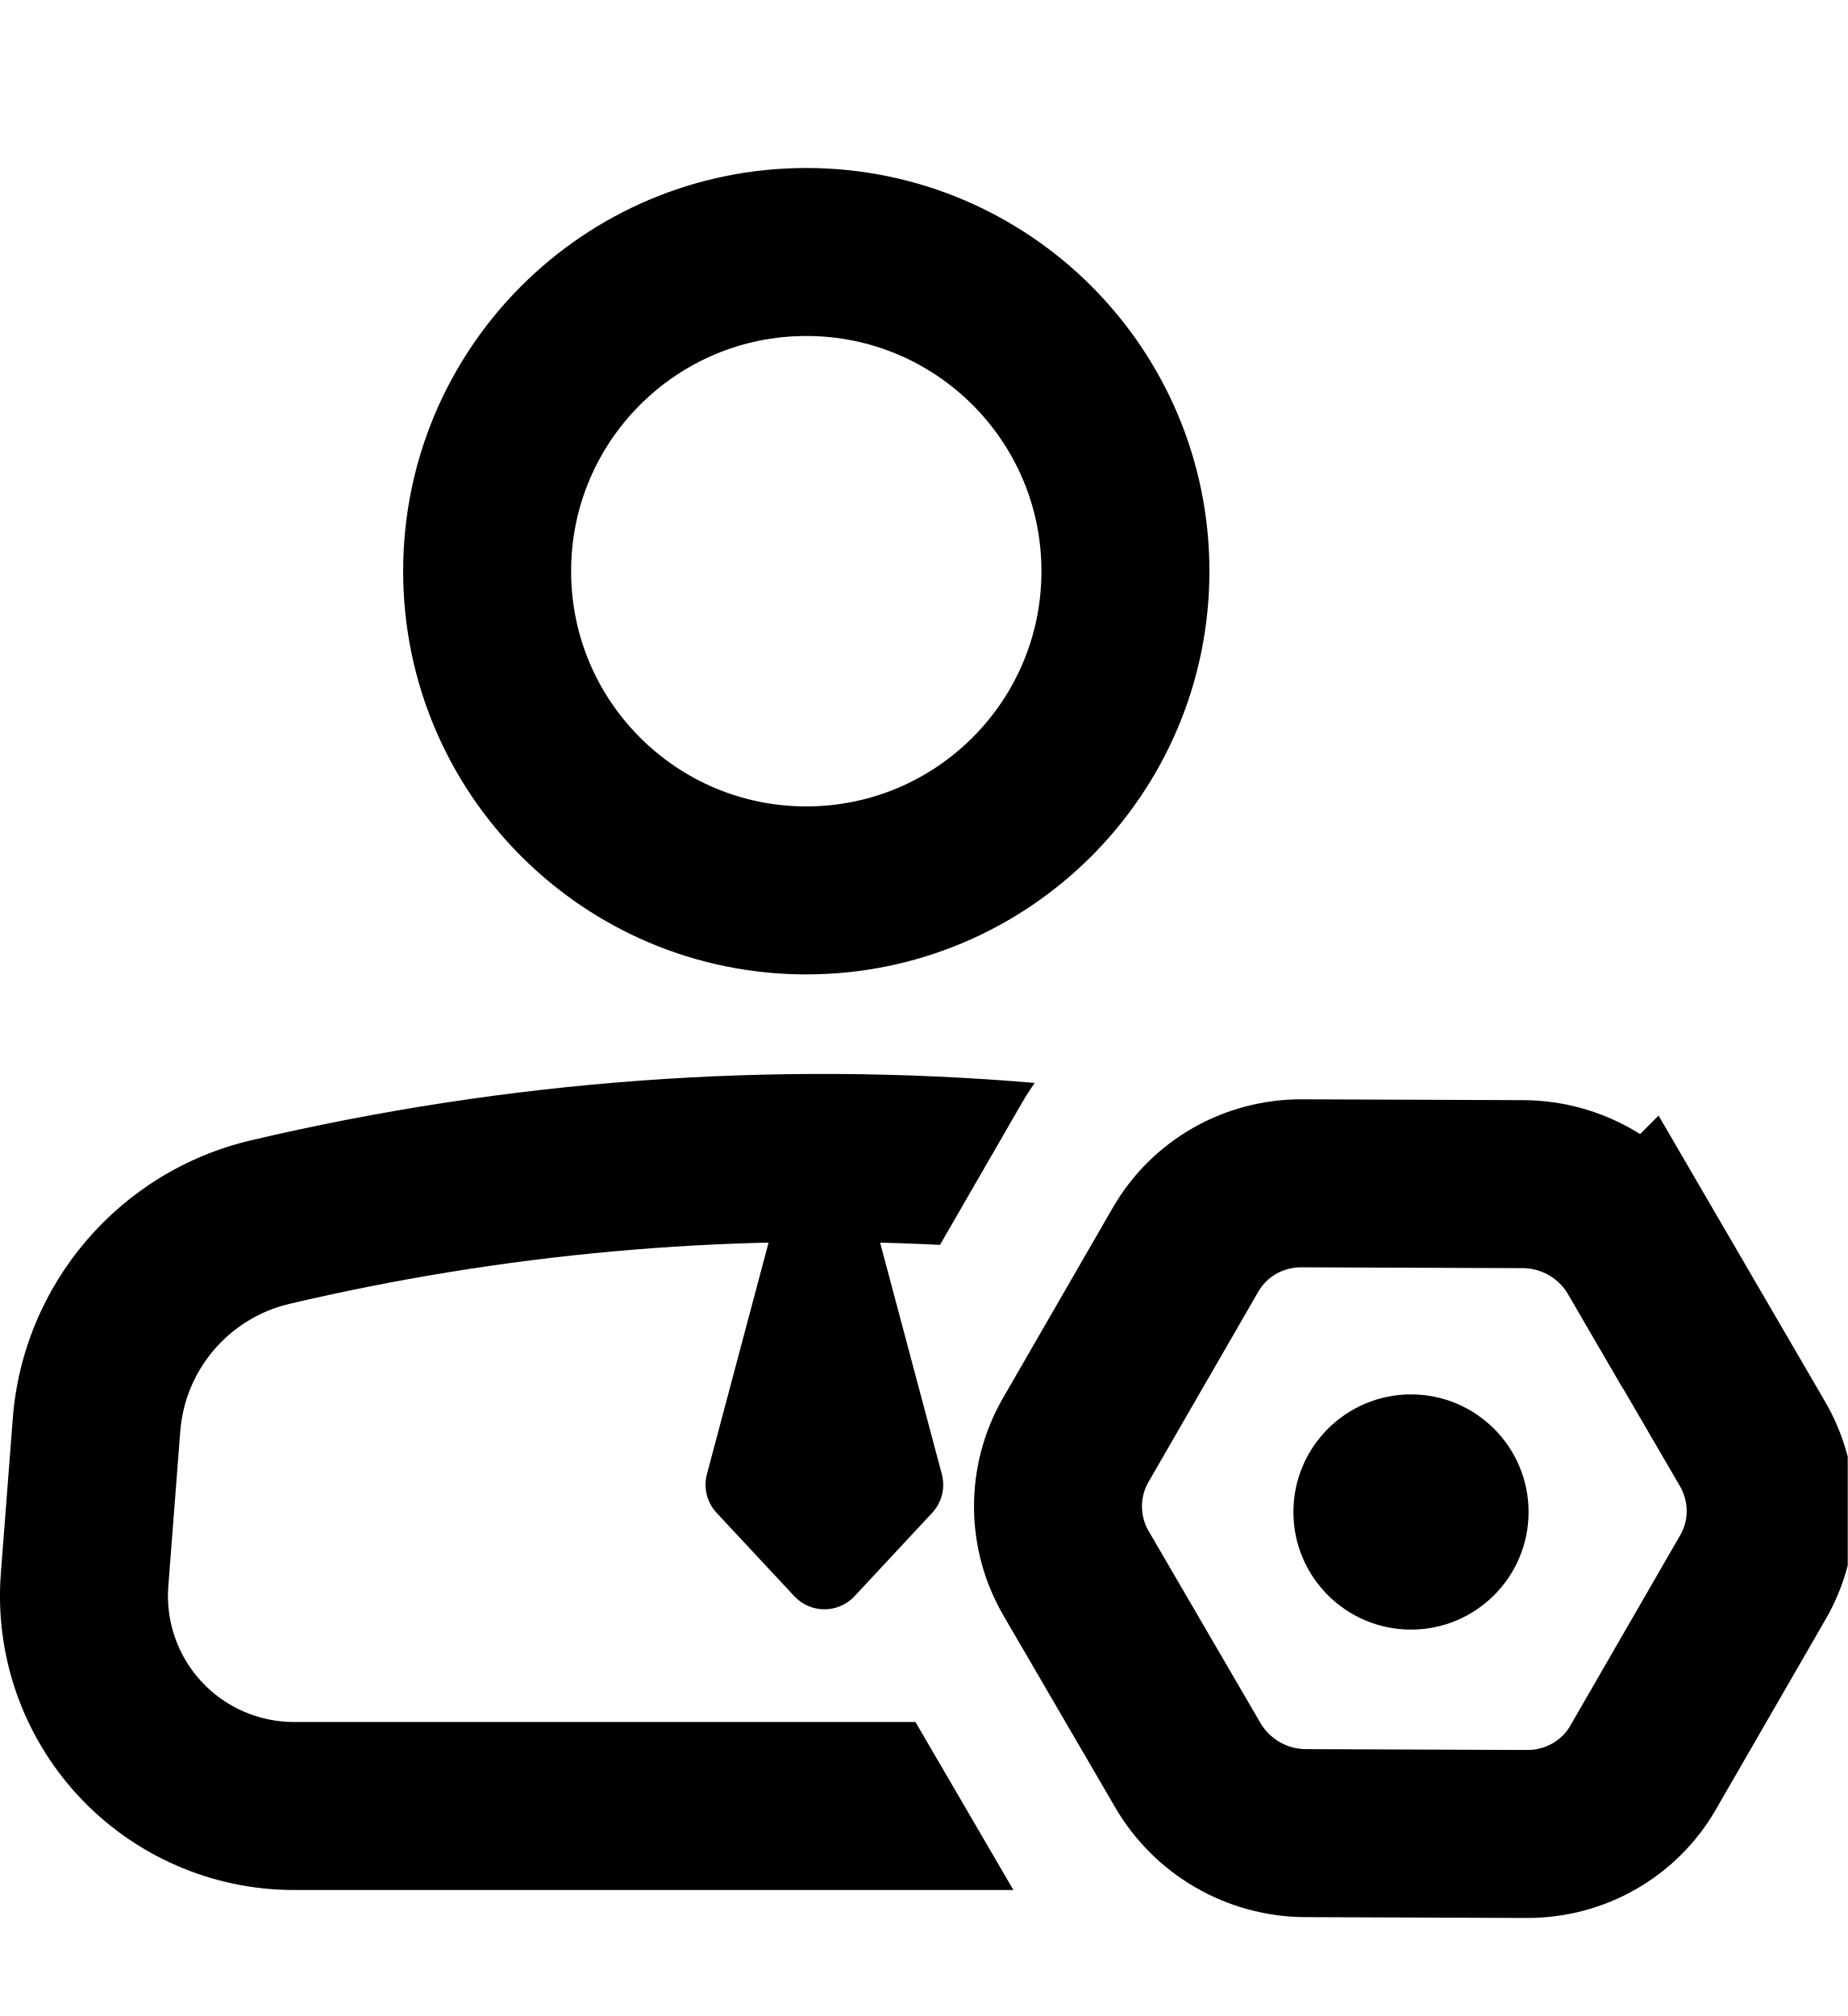
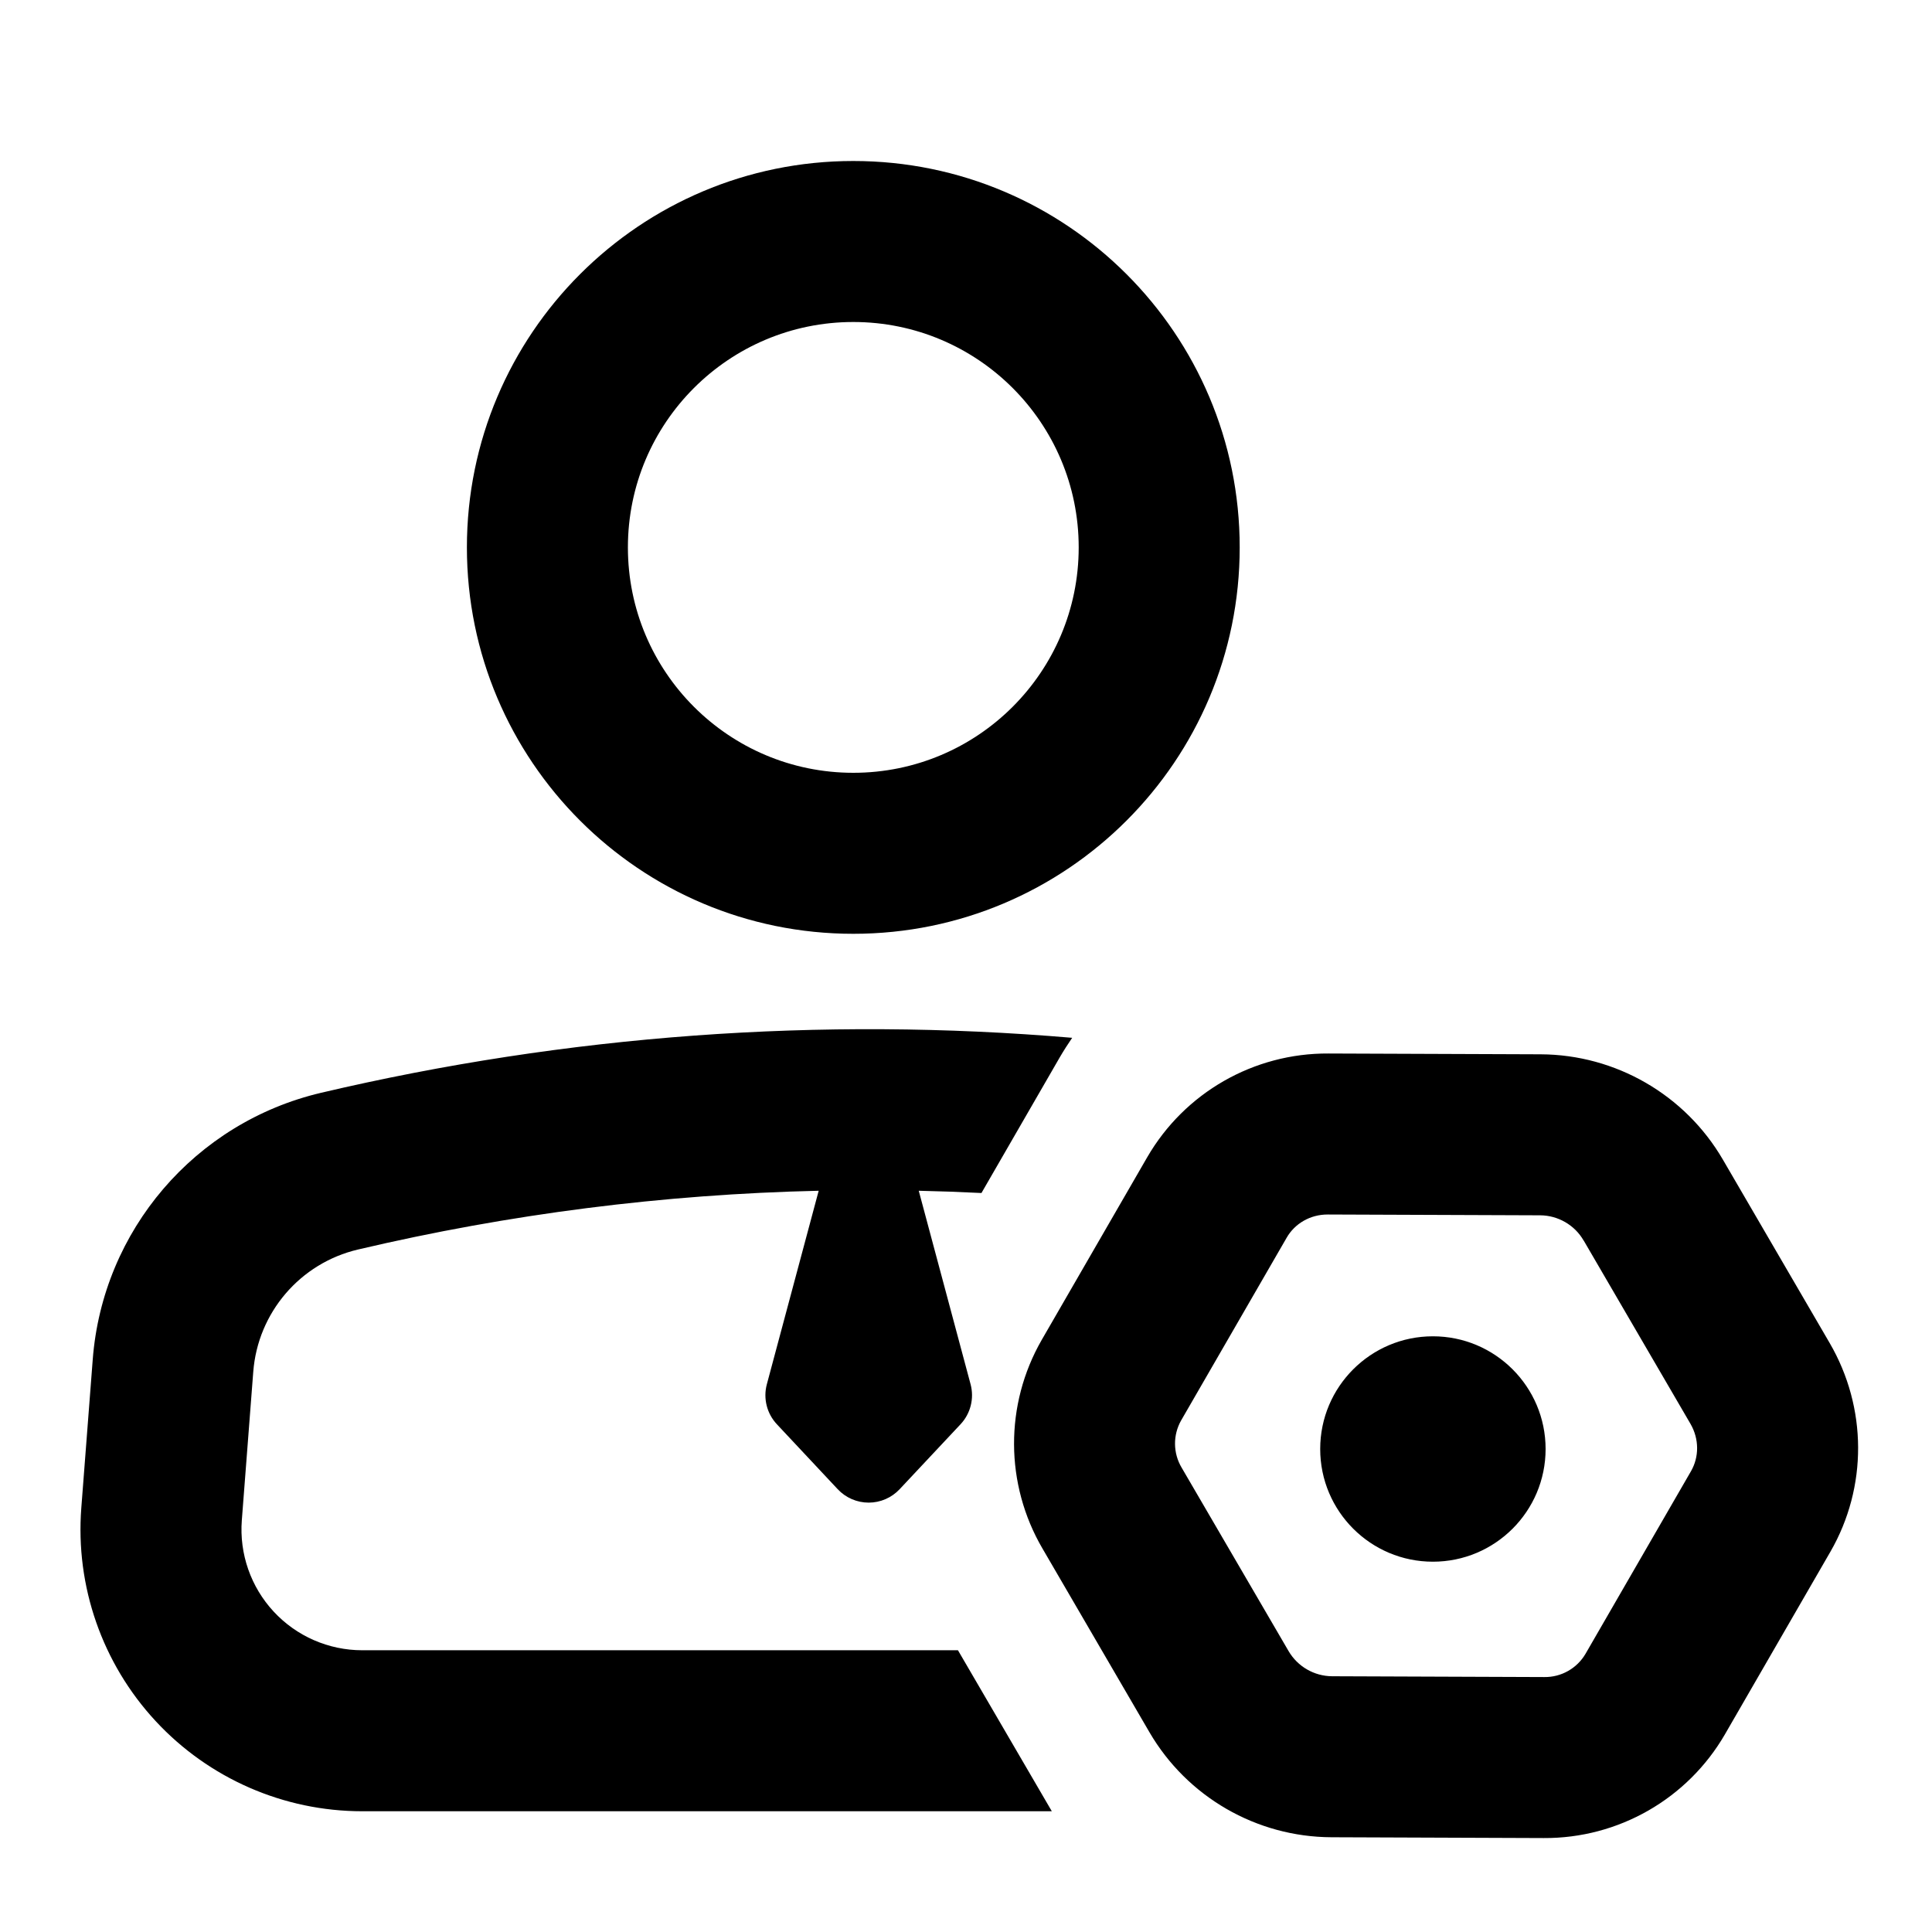
- <svg xmlns="http://www.w3.org/2000/svg" width="22" height="24" viewBox="0 0 22 24" fill="none">
-   <g clip-path="url(#clip0_1367_90428)">
-     <path d="M9.6 3a3.8 3.8 0 1 0 0 7.6 3.8 3.8 0 0 0 0-7.6z" stroke="currentColor" stroke-width="2" />
-     <path d="M9.2 14.609a.637.637 0 0 1 1.23 0l.784 2.941a.49.49 0 0 1-.115.46l-.925.993a.49.49 0 0 1-.716 0l-.926-.993a.49.49 0 0 1-.115-.46l.783-2.941z" fill="currentColor" />
-     <path d="m19.537 14.906 1.327 2.279c.29.497.29 1.103.008 1.59l-1.31 2.27c-.281.487-.806.79-1.381.788l-2.637-.01a1.631 1.631 0 0 1-1.402-.81l-1.327-2.278a1.584 1.584 0 0 1-.008-1.59l1.31-2.27c.282-.487.806-.79 1.382-.788l2.637.01c.576.003 1.11.311 1.4.81z" stroke="currentColor" stroke-width="2" />
-     <circle cx="16.8" cy="18" r="1.4" fill="currentColor" />
-     <path fill-rule="evenodd" clip-rule="evenodd" d="M12.066 22.5H3.5a3.5 3.5 0 0 1-3.49-3.768l.142-1.844a3.694 3.694 0 0 1 2.837-3.313 29.738 29.738 0 0 1 9.33-.683c-.054.079-.106.16-.155.244l-.972 1.684a27.735 27.735 0 0 0-7.745.702 1.694 1.694 0 0 0-1.301 1.52l-.142 1.843A1.5 1.5 0 0 0 3.5 20.5h7.4l1.166 2z" fill="currentColor" />
-     <path d="M9.212 14.586a.606.606 0 0 1 1.172 0l.742 2.788a.49.49 0 0 1-.115.46l-.855.918a.49.49 0 0 1-.716 0l-.855-.918a.49.49 0 0 1-.115-.46l.742-2.788z" fill="currentColor" />
-   </g>
-   <defs>
-     <clipPath id="clip0_1367_90428">
-       <path fill="currentColor" d="M0 0H22V24H0z" />
-     </clipPath>
-   </defs>
+ <svg xmlns="http://www.w3.org/2000/svg" width="24" height="24" viewBox="0 0 24 24" fill="none">
+   <path fill-rule="evenodd" clip-rule="evenodd" d="M5.8 6.8a4.8 4.8 0 1 1 9.6 0 4.8 4.8 0 0 1-9.6 0zM10.6 4a2.8 2.8 0 1 0 0 5.6 2.8 2.8 0 0 0 0-5.6zm9.073 11.41L21 17.688c.11.19.107.413.006.588l-1.31 2.268a.584.584 0 0 1-.512.289l-2.636-.01a.631.631 0 0 1-.541-.313l-1.328-2.278a.584.584 0 0 1-.006-.588l1.31-2.268c.1-.175.292-.29.512-.289l2.637.01c.222.001.43.121.54.313zm1.728-1.007 1.327 2.279c.469.804.472 1.793.01 2.594l-1.31 2.268a2.584 2.584 0 0 1-2.251 1.289l-2.637-.01a2.631 2.631 0 0 1-2.262-1.306l-1.327-2.279a2.584 2.584 0 0 1-.01-2.594l1.31-2.268a2.584 2.584 0 0 1 2.252-1.289l2.636.01c.931.004 1.793.502 2.262 1.306zM17.8 19.4a1.4 1.4 0 1 0 0-2.8 1.4 1.4 0 0 0 0 2.8zm-4.735 3.1H4.5a3.5 3.5 0 0 1-3.49-3.768l.142-1.844a3.694 3.694 0 0 1 2.837-3.313 29.738 29.738 0 0 1 9.33-.683c-.054.079-.106.16-.155.244l-.972 1.684a27.37 27.37 0 0 0-.779-.028l.644 2.404a.528.528 0 0 1-.125.497l-.756.806a.527.527 0 0 1-.77 0l-.755-.806a.527.527 0 0 1-.125-.497l.644-2.404a27.74 27.74 0 0 0-5.723.73 1.694 1.694 0 0 0-1.301 1.52l-.142 1.843A1.5 1.5 0 0 0 4.5 20.5h7.4l1.166 2z" fill="currentColor" />
</svg>
